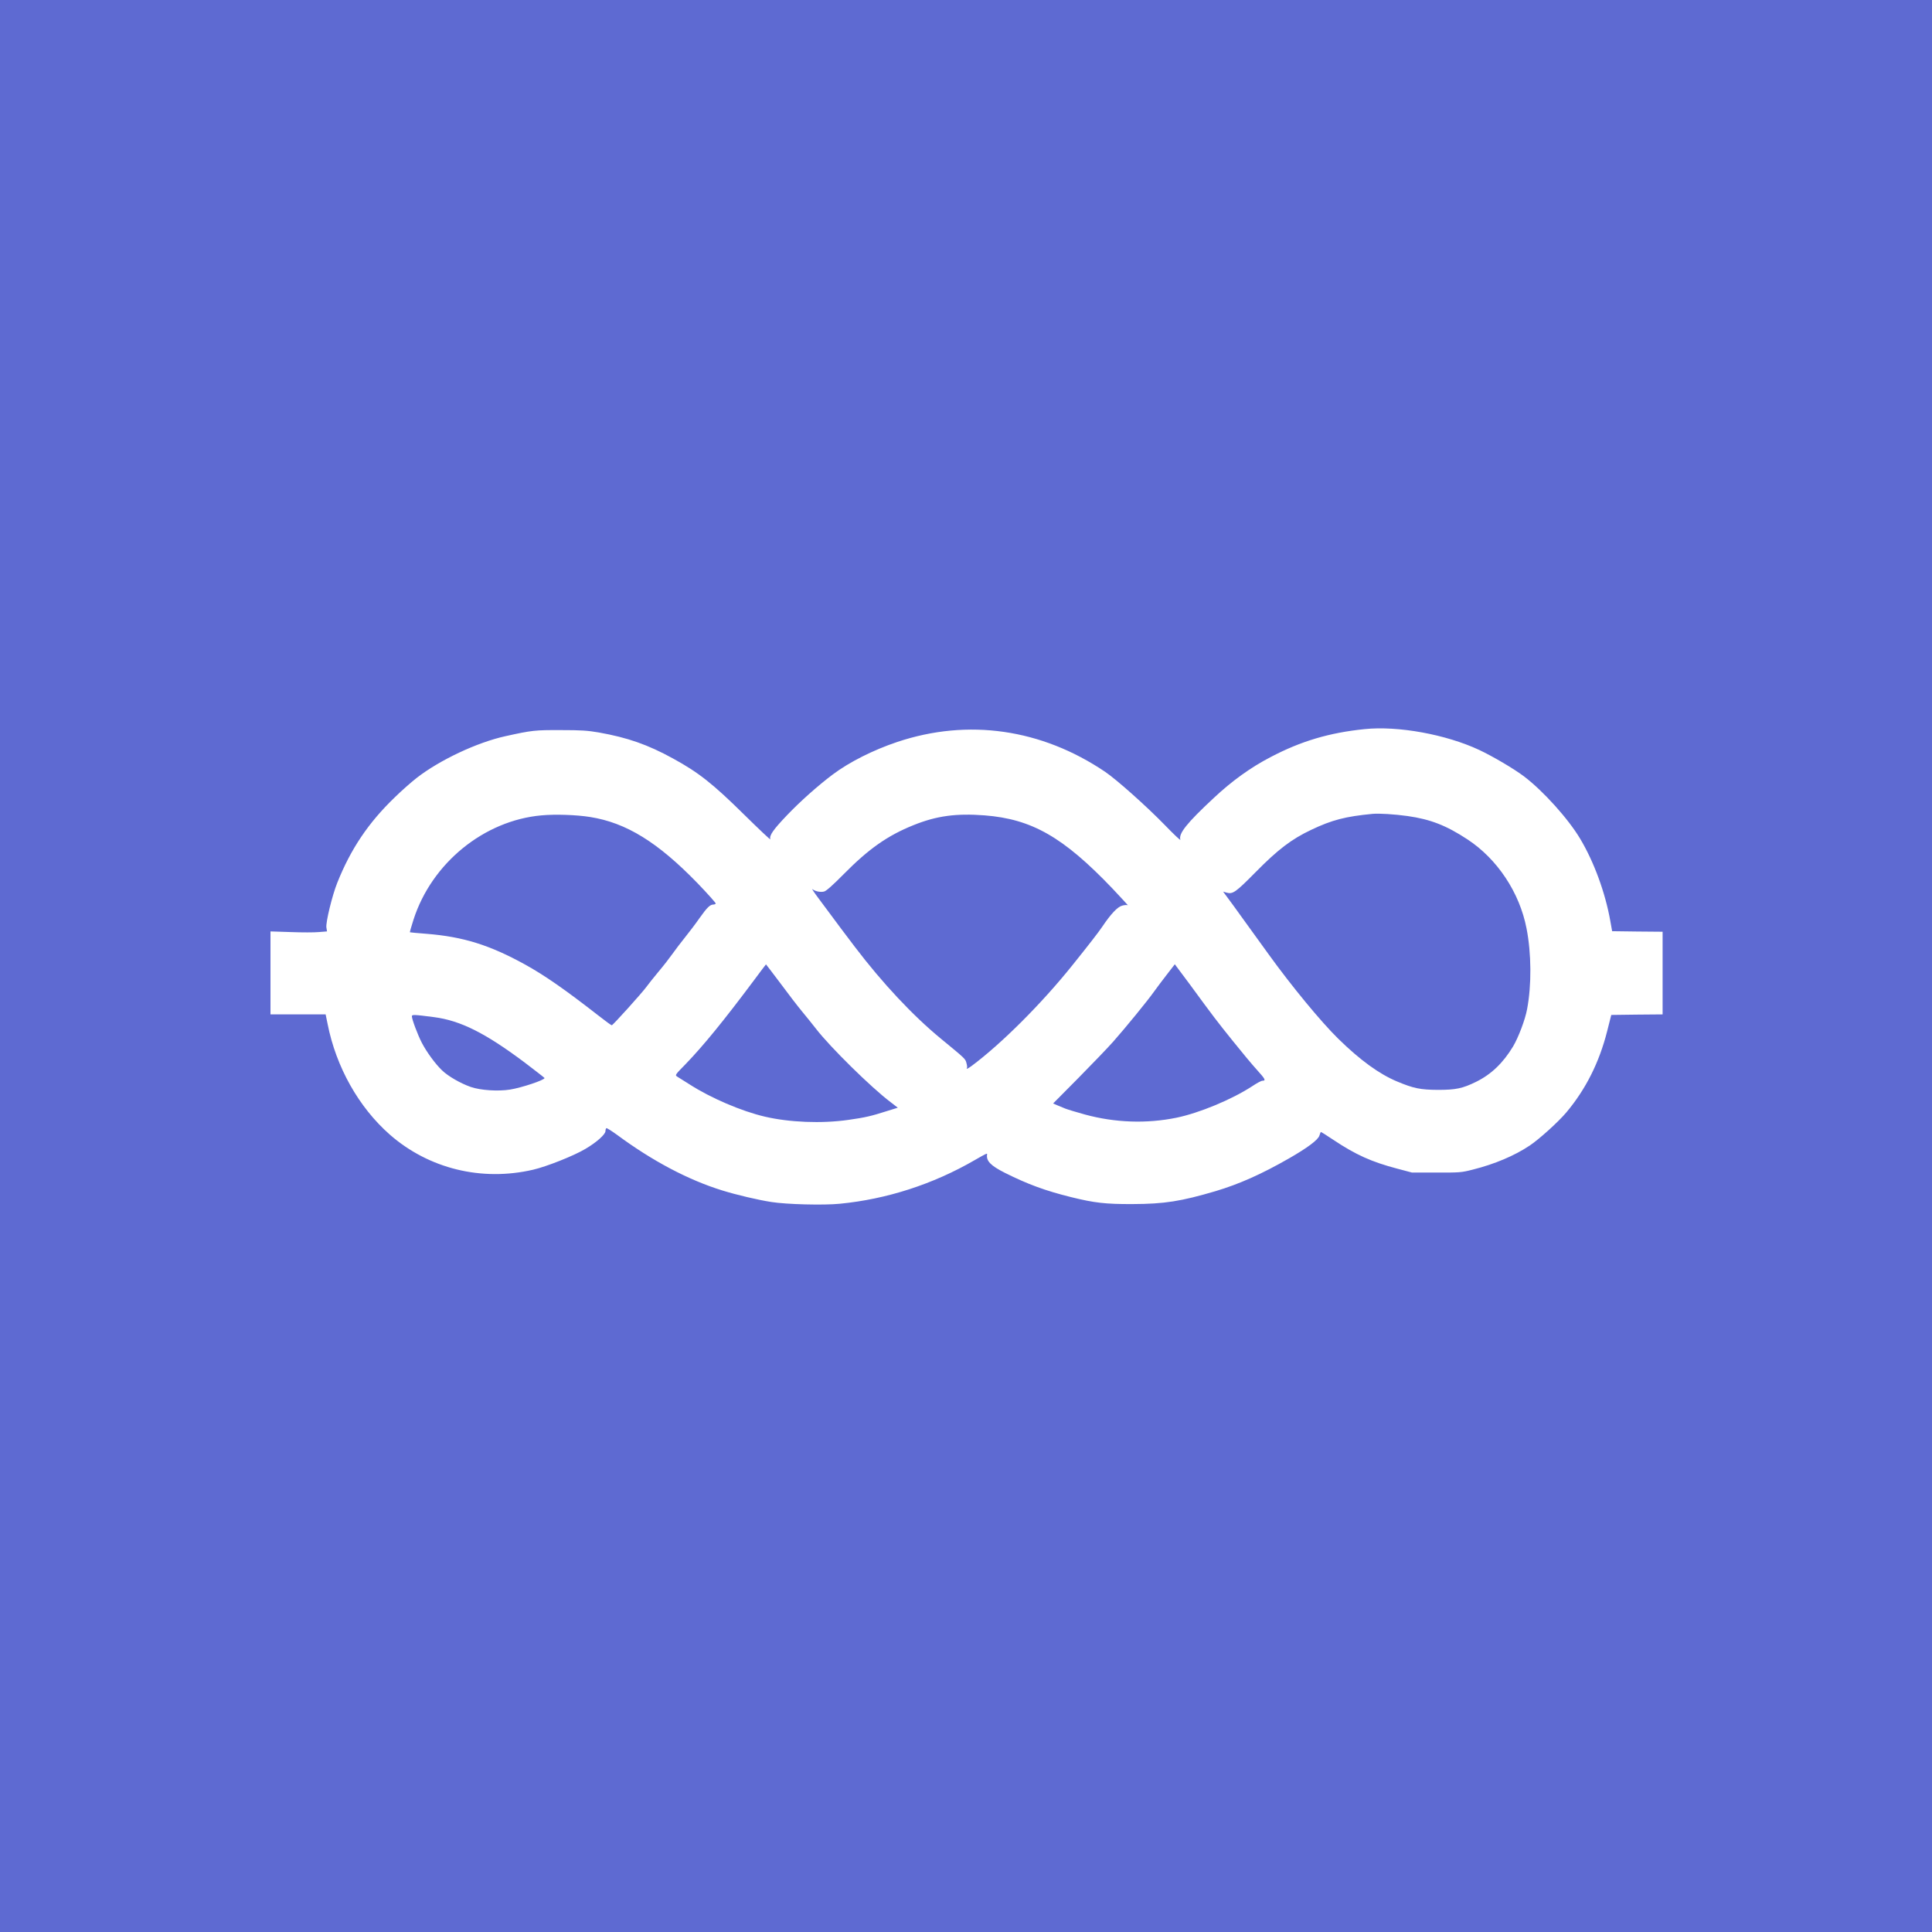
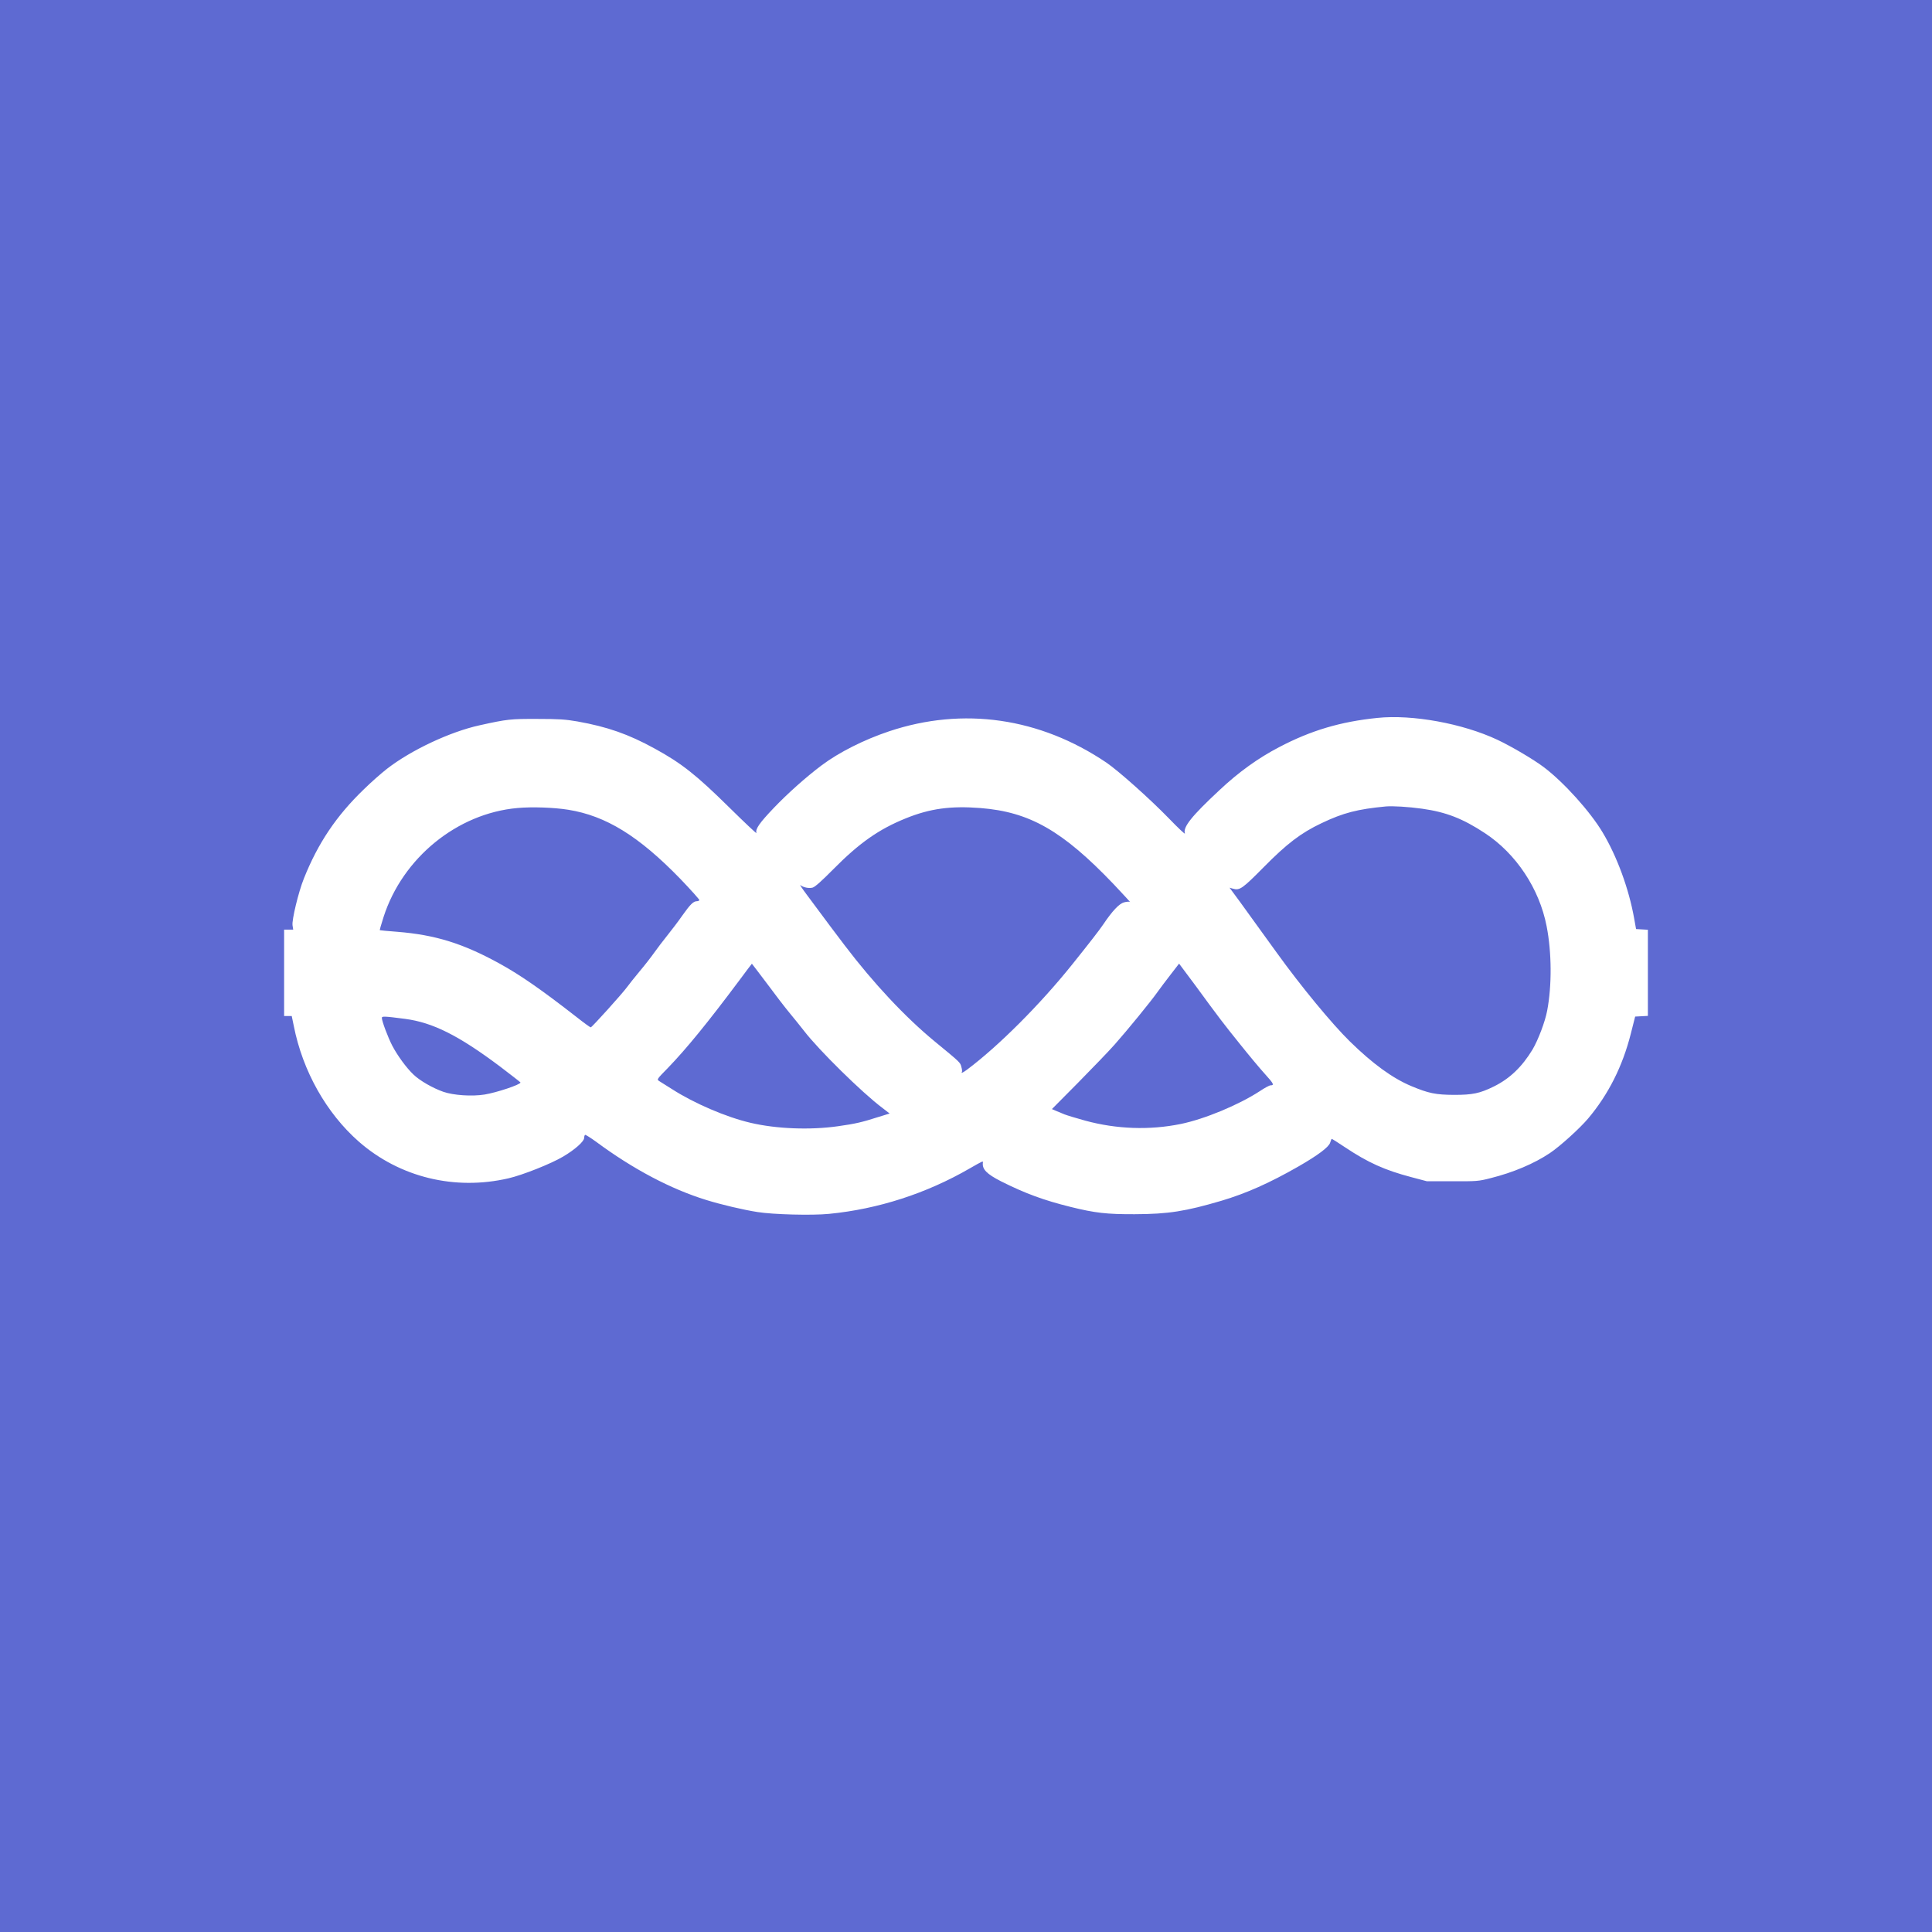
- <svg xmlns="http://www.w3.org/2000/svg" viewBox="-248.7 -643.7 1776.4 1776.4" width="64" height="64">
-   <rect x="-248.7" y="-643.7" width="1776.4" height="1776.4" fill="#5E6AD2" />
-   <g transform="translate(0,500) scale(0.1,-0.1)" fill="#ffffff" stroke="none">
-     <path d="M10060 4733 c-324 -33 -584 -110 -864 -257 -183 -95 -357 -220 -525 -378 -247 -230 -323 -326 -305 -382 4 -11 -60 49 -142 134 -167 172 -443 418 -549 490 -585 395 -1260 493 -1912 275 -221 -74 -441 -185 -593 -299 -136 -102 -300 -248 -422 -376 -126 -132 -163 -185 -152 -220 2 -8 -106 94 -241 227 -288 284 -418 387 -654 516 -231 127 -417 192 -681 239 -104 18 -163 22 -350 22 -237 1 -266 -2 -510 -56 -260 -57 -604 -219 -815 -383 -49 -38 -141 -119 -203 -180 -242 -233 -404 -474 -528 -785 -47 -117 -107 -365 -100 -411 l6 -36 -75 -6 c-41 -4 -158 -4 -260 0 l-185 6 0 -381 0 -382 254 0 253 0 18 -87 c78 -397 287 -768 573 -1019 358 -313 843 -432 1317 -322 125 29 374 128 480 191 104 61 185 134 185 164 0 12 4 24 8 27 4 3 48 -25 98 -61 324 -240 657 -416 969 -512 132 -41 328 -87 451 -106 138 -22 480 -31 629 -16 431 42 856 179 1238 400 108 62 118 67 116 54 -10 -60 32 -103 162 -169 212 -106 372 -165 610 -224 214 -53 318 -65 564 -64 295 1 446 25 765 119 217 65 420 155 675 301 169 97 267 170 279 209 6 17 11 32 13 34 1 2 53 -30 115 -72 207 -138 352 -203 587 -265 l136 -36 225 0 c214 -1 230 0 335 27 200 50 384 128 523 221 88 59 262 216 337 305 178 212 302 458 375 746 l38 150 236 3 236 2 0 380 0 380 -232 2 -232 3 -17 95 c-46 259 -150 543 -277 755 -109 183 -340 440 -517 574 -90 68 -283 182 -410 242 -305 143 -748 224 -1055 192z m394 -799 c211 -30 356 -86 552 -215 274 -180 479 -488 543 -819 45 -229 47 -522 5 -742 -18 -98 -80 -260 -129 -343 -92 -152 -200 -256 -340 -325 -124 -61 -187 -74 -350 -74 -164 1 -225 14 -376 77 -165 69 -340 196 -542 394 -157 154 -428 482 -642 779 -49 68 -149 206 -222 307 -72 100 -145 201 -163 224 l-31 42 31 -9 c58 -17 83 1 268 188 204 207 329 303 511 389 191 91 315 123 566 147 60 5 197 -3 319 -20z m-7515 -9 c333 -53 622 -232 987 -608 95 -99 171 -184 168 -188 -3 -5 -13 -9 -22 -9 -30 0 -58 -27 -126 -123 -36 -52 -97 -132 -134 -178 -37 -46 -89 -114 -115 -151 -26 -37 -84 -112 -129 -165 -45 -54 -94 -116 -110 -138 -42 -58 -310 -355 -320 -355 -5 0 -59 39 -121 88 -313 244 -498 372 -677 471 -325 179 -568 255 -905 282 -83 6 -151 13 -153 14 -2 1 13 54 33 116 167 520 648 912 1177 959 127 12 322 5 447 -15z m3627 15 c434 -34 723 -199 1174 -671 85 -90 149 -160 143 -156 -7 5 -30 3 -52 -3 -43 -11 -104 -76 -184 -195 -36 -53 -119 -160 -273 -352 -282 -352 -650 -720 -926 -926 -37 -27 -54 -34 -44 -19 3 5 1 25 -5 45 -10 39 -9 38 -234 223 -260 214 -538 511 -792 845 -94 123 -136 180 -336 449 -39 52 -63 89 -55 82 27 -21 76 -31 109 -22 21 6 81 60 178 158 233 236 405 356 643 452 213 86 394 110 654 90z m-1879 -1542 c70 -95 160 -212 199 -259 39 -47 97 -119 129 -160 128 -167 510 -543 687 -676 l66 -51 -97 -30 c-147 -47 -202 -60 -358 -82 -246 -35 -542 -23 -768 30 -215 50 -498 172 -691 296 -49 31 -100 63 -113 71 -23 15 -23 15 76 116 164 170 350 398 628 770 60 81 110 147 111 147 1 0 60 -78 131 -172z m3766 -12 c215 -294 255 -346 396 -521 79 -99 179 -219 222 -266 76 -84 84 -99 49 -99 -10 0 -53 -23 -96 -52 -186 -121 -485 -245 -694 -288 -274 -56 -564 -46 -840 29 -80 22 -162 47 -182 55 -21 9 -55 23 -75 31 l-37 16 230 232 c126 128 272 279 323 337 110 124 320 381 376 461 22 31 74 100 115 153 l75 97 17 -23 c10 -13 64 -86 121 -162z m-6950 -301 c245 -32 472 -146 835 -418 100 -76 182 -140 182 -142 0 -19 -211 -89 -316 -106 -111 -18 -274 -7 -363 24 -94 33 -207 98 -263 152 -63 60 -141 167 -187 255 -38 74 -91 215 -91 243 0 16 19 16 203 -8z" />
+ <svg xmlns="http://www.w3.org/2000/svg" viewBox="-250.0 -250.0 1700.0 1700.0" width="64" height="64">
+   <rect x="-250.0" y="-250.0" width="1700.0" height="1700.0" fill="#5E6AD2" />
+   <g transform="translate(0,1200) scale(0.1,-0.1)" fill="#ffffff" stroke="none">
+     <path d="M9620 8183 c-324 -33 -584 -110 -864 -257 -183 -95 -357 -220 -525 -378 -247 -230 -323 -326 -305 -382 4 -11 -60 49 -142 134 -167 172 -443 418 -549 490 -585 395 -1260 493 -1912 275 -221 -74 -441 -185 -593 -299 -136 -102 -300 -248 -422 -376 -126 -132 -163 -185 -152 -220 2 -8 -106 94 -241 227 -288 284 -418 387 -654 516 -231 127 -417 192 -681 239 -104 18 -163 22 -350 22 -237 1 -266 -2 -510 -56 -260 -57 -604 -219 -815 -383 -49 -38 -141 -119 -203 -180 -242 -233 -404 -474 -528 -785 -48 -119 -107 -365 -100 -412 l6 -38 -40 0 -40 0 0 -380 0 -380 34 0 33 0 18 -87 c78 -397 287 -768 573 -1019 358 -313 843 -432 1317 -322 125 29 374 128 480 191 104 61 185 134 185 164 0 12 4 24 8 27 4 3 48 -25 98 -61 324 -240 657 -416 969 -512 132 -41 328 -87 451 -106 138 -22 480 -31 629 -16 431 42 856 179 1238 400 108 62 118 67 116 54 -10 -60 32 -103 162 -169 212 -106 372 -165 610 -224 214 -53 318 -65 564 -64 295 1 446 25 765 119 217 65 420 155 675 301 169 97 267 170 279 209 6 17 11 32 13 34 1 2 53 -30 115 -72 207 -138 352 -203 587 -265 l136 -36 225 0 c214 -1 230 0 335 27 200 50 384 128 523 221 88 59 262 216 337 305 178 212 302 458 375 746 l38 150 56 3 56 3 0 379 0 379 -52 3 -52 3 -17 95 c-46 258 -150 543 -277 755 -109 183 -340 440 -517 574 -90 68 -283 182 -410 242 -305 143 -748 224 -1055 192z m394 -799 c211 -30 356 -86 552 -215 274 -180 479 -488 543 -819 45 -229 47 -522 5 -742 -18 -98 -80 -260 -129 -343 -92 -152 -200 -256 -340 -325 -124 -61 -187 -74 -350 -74 -164 1 -225 14 -376 77 -165 69 -340 196 -542 394 -157 154 -428 482 -642 779 -49 68 -149 206 -222 307 -72 100 -145 201 -163 224 l-31 42 31 -9 c58 -17 83 1 268 188 204 207 329 303 511 389 191 91 315 123 566 147 60 5 197 -3 319 -20z m-7515 -9 c333 -53 622 -232 987 -608 95 -99 171 -184 168 -188 -3 -5 -13 -9 -22 -9 -30 0 -58 -27 -126 -123 -36 -52 -97 -132 -134 -178 -37 -46 -89 -114 -115 -151 -26 -37 -84 -112 -129 -165 -45 -54 -94 -116 -110 -138 -42 -58 -310 -355 -320 -355 -5 0 -59 39 -121 88 -313 244 -498 372 -677 471 -325 179 -568 255 -905 282 -83 6 -151 13 -153 14 -2 1 13 54 33 116 167 520 648 912 1177 959 127 12 322 5 447 -15z m3627 15 c434 -34 723 -199 1174 -671 85 -90 149 -160 143 -156 -7 5 -30 3 -52 -3 -43 -11 -104 -76 -184 -195 -36 -53 -119 -160 -273 -352 -282 -352 -650 -720 -926 -926 -37 -27 -54 -34 -44 -19 3 5 1 25 -5 45 -10 39 -9 38 -234 223 -260 214 -538 511 -792 845 -94 123 -136 180 -336 449 -39 52 -63 89 -55 82 27 -21 76 -31 109 -22 21 6 81 60 178 158 233 236 405 356 643 452 213 86 394 110 654 90z m-1879 -1542 c70 -95 160 -212 199 -259 39 -47 97 -119 129 -160 128 -167 510 -543 687 -676 l66 -51 -97 -30 c-147 -47 -202 -60 -358 -82 -246 -35 -542 -23 -768 30 -215 50 -498 172 -691 296 -49 31 -100 63 -113 71 -23 15 -23 15 76 116 164 170 350 398 628 770 60 81 110 147 111 147 1 0 60 -78 131 -172z m3766 -12 c215 -294 255 -346 396 -521 79 -99 179 -219 222 -266 76 -84 84 -99 49 -99 -10 0 -53 -23 -96 -52 -186 -121 -485 -245 -694 -288 -274 -56 -564 -46 -840 29 -80 22 -162 47 -182 55 -21 9 -55 23 -75 31 l-37 16 230 232 c126 128 272 279 323 337 110 124 320 381 376 461 22 31 74 100 115 153 l75 97 17 -23 c10 -13 64 -86 121 -162z m-6950 -301 c245 -32 472 -146 835 -418 100 -76 182 -140 182 -142 0 -19 -211 -89 -316 -106 -111 -18 -274 -7 -363 24 -94 33 -207 98 -263 152 -63 60 -141 167 -187 255 -38 74 -91 215 -91 243 0 16 19 16 203 -8z" />
  </g>
</svg>
